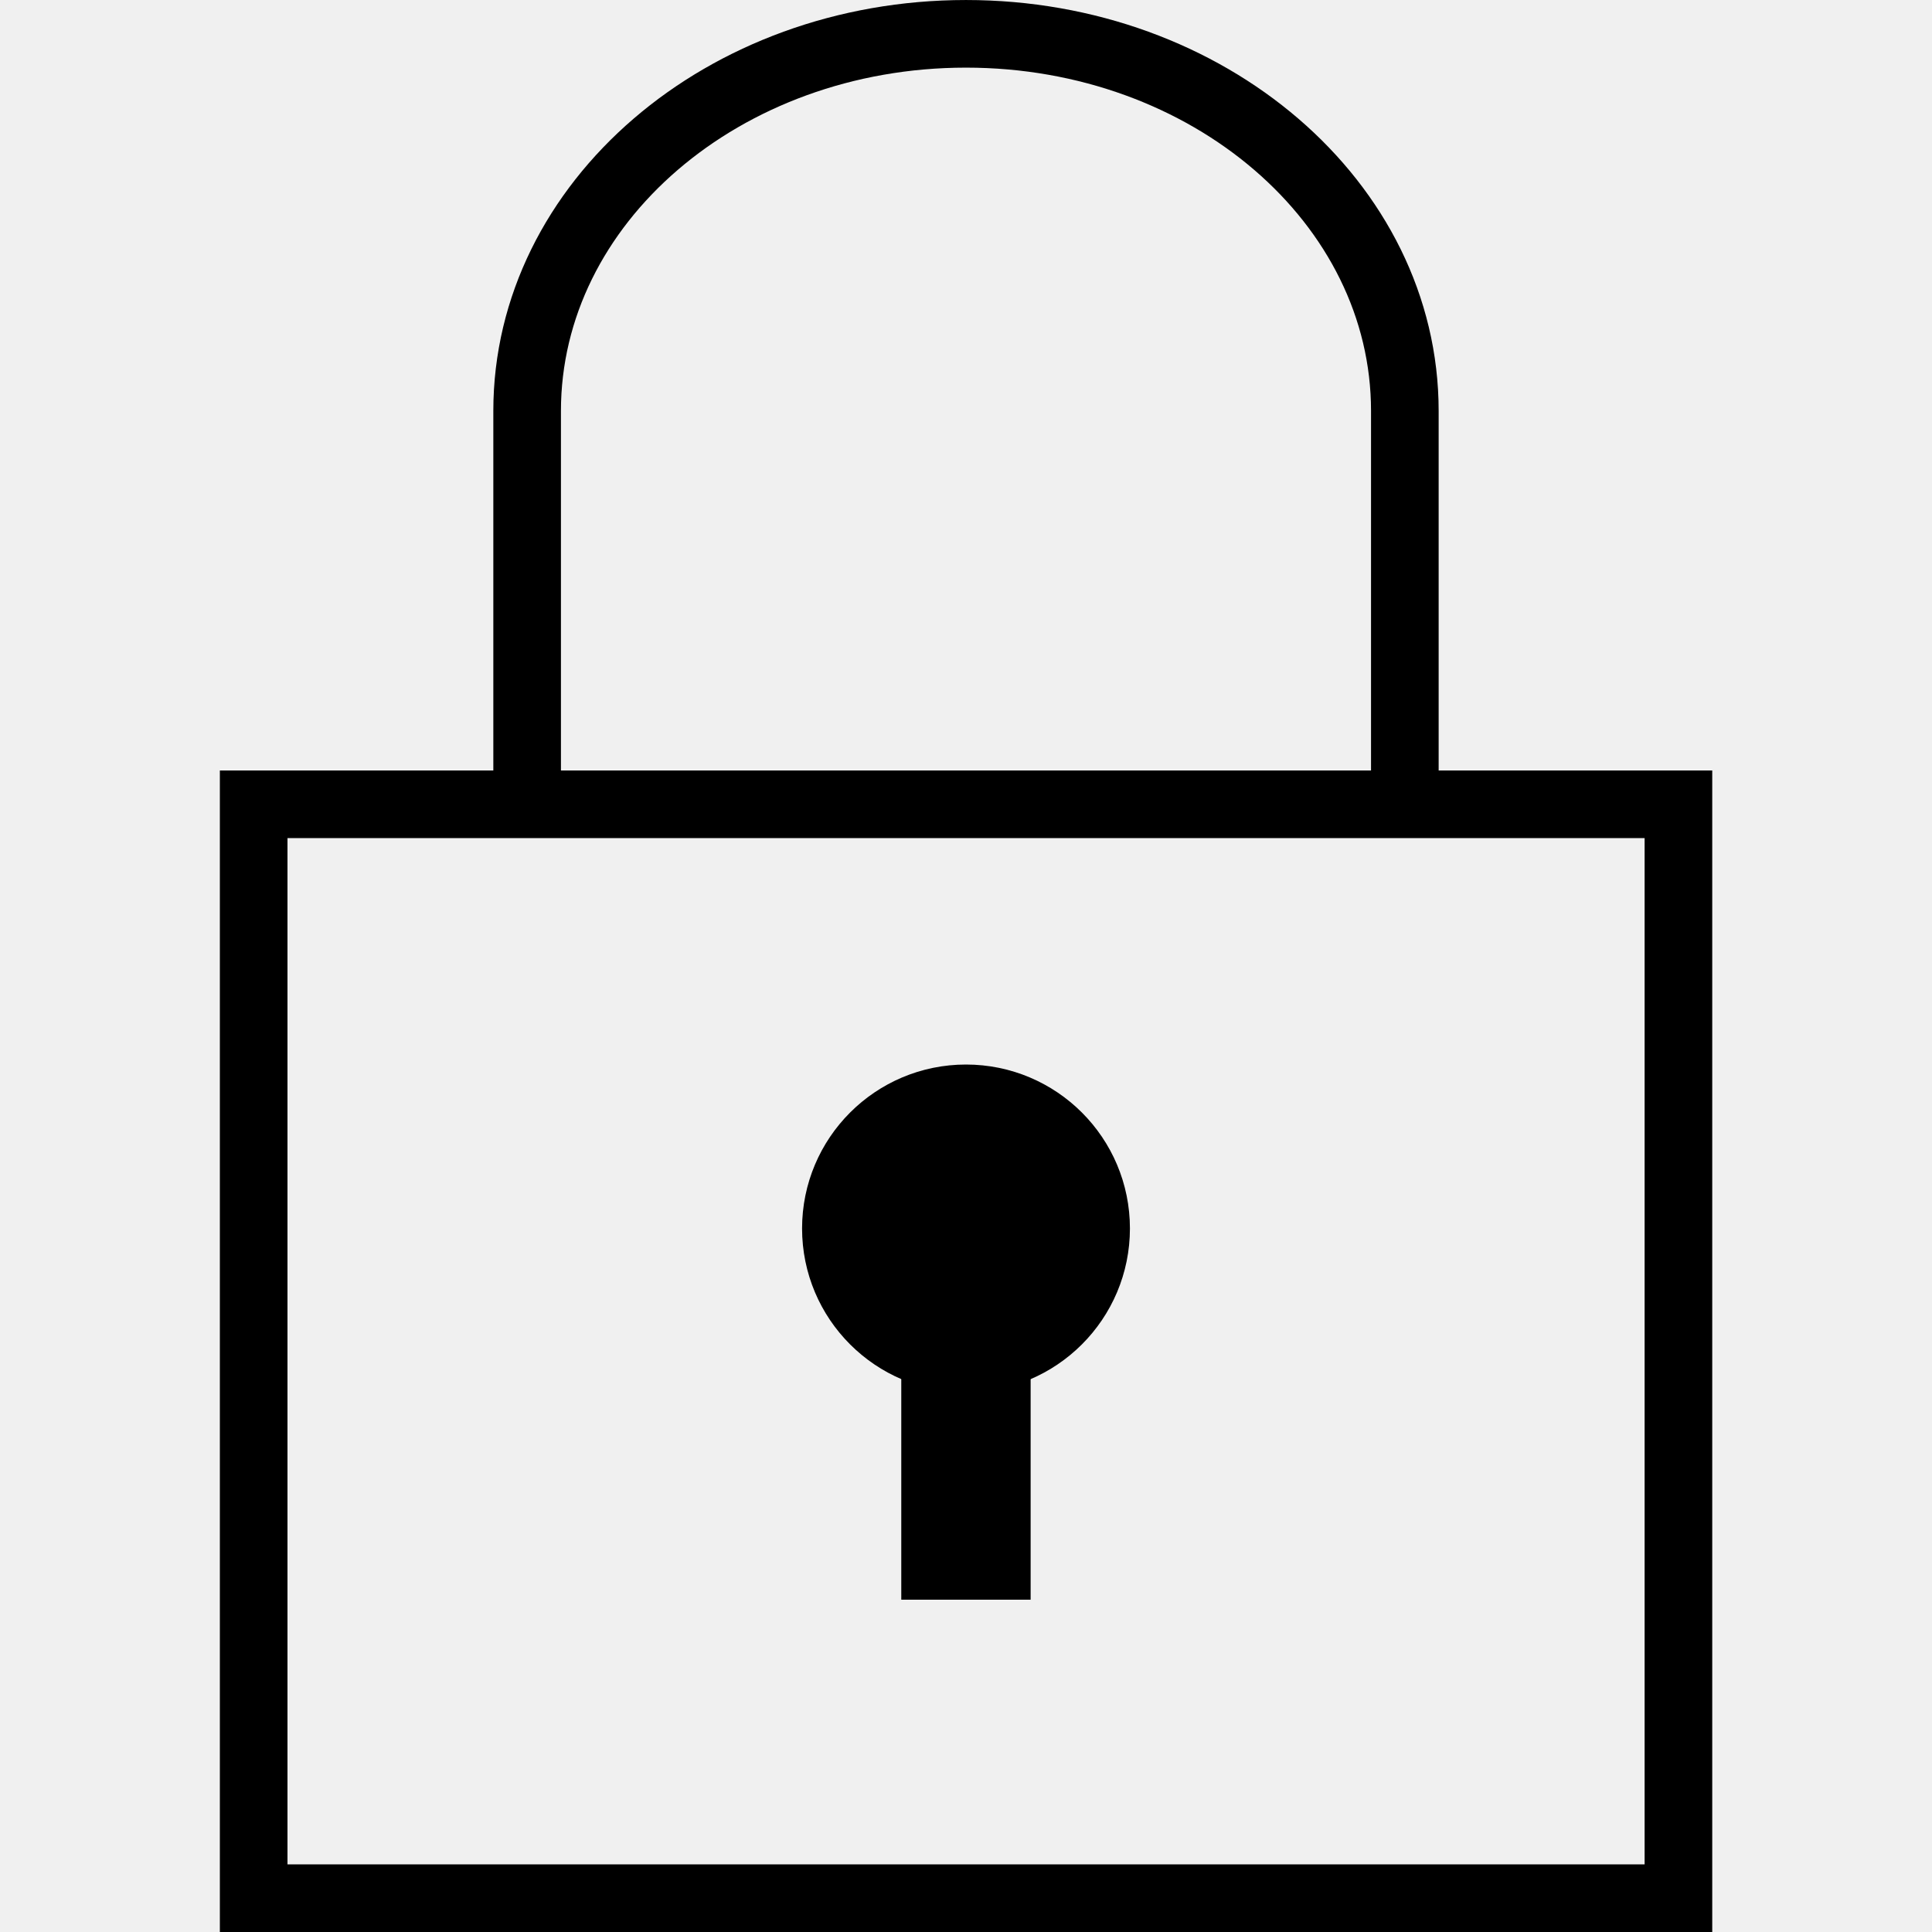
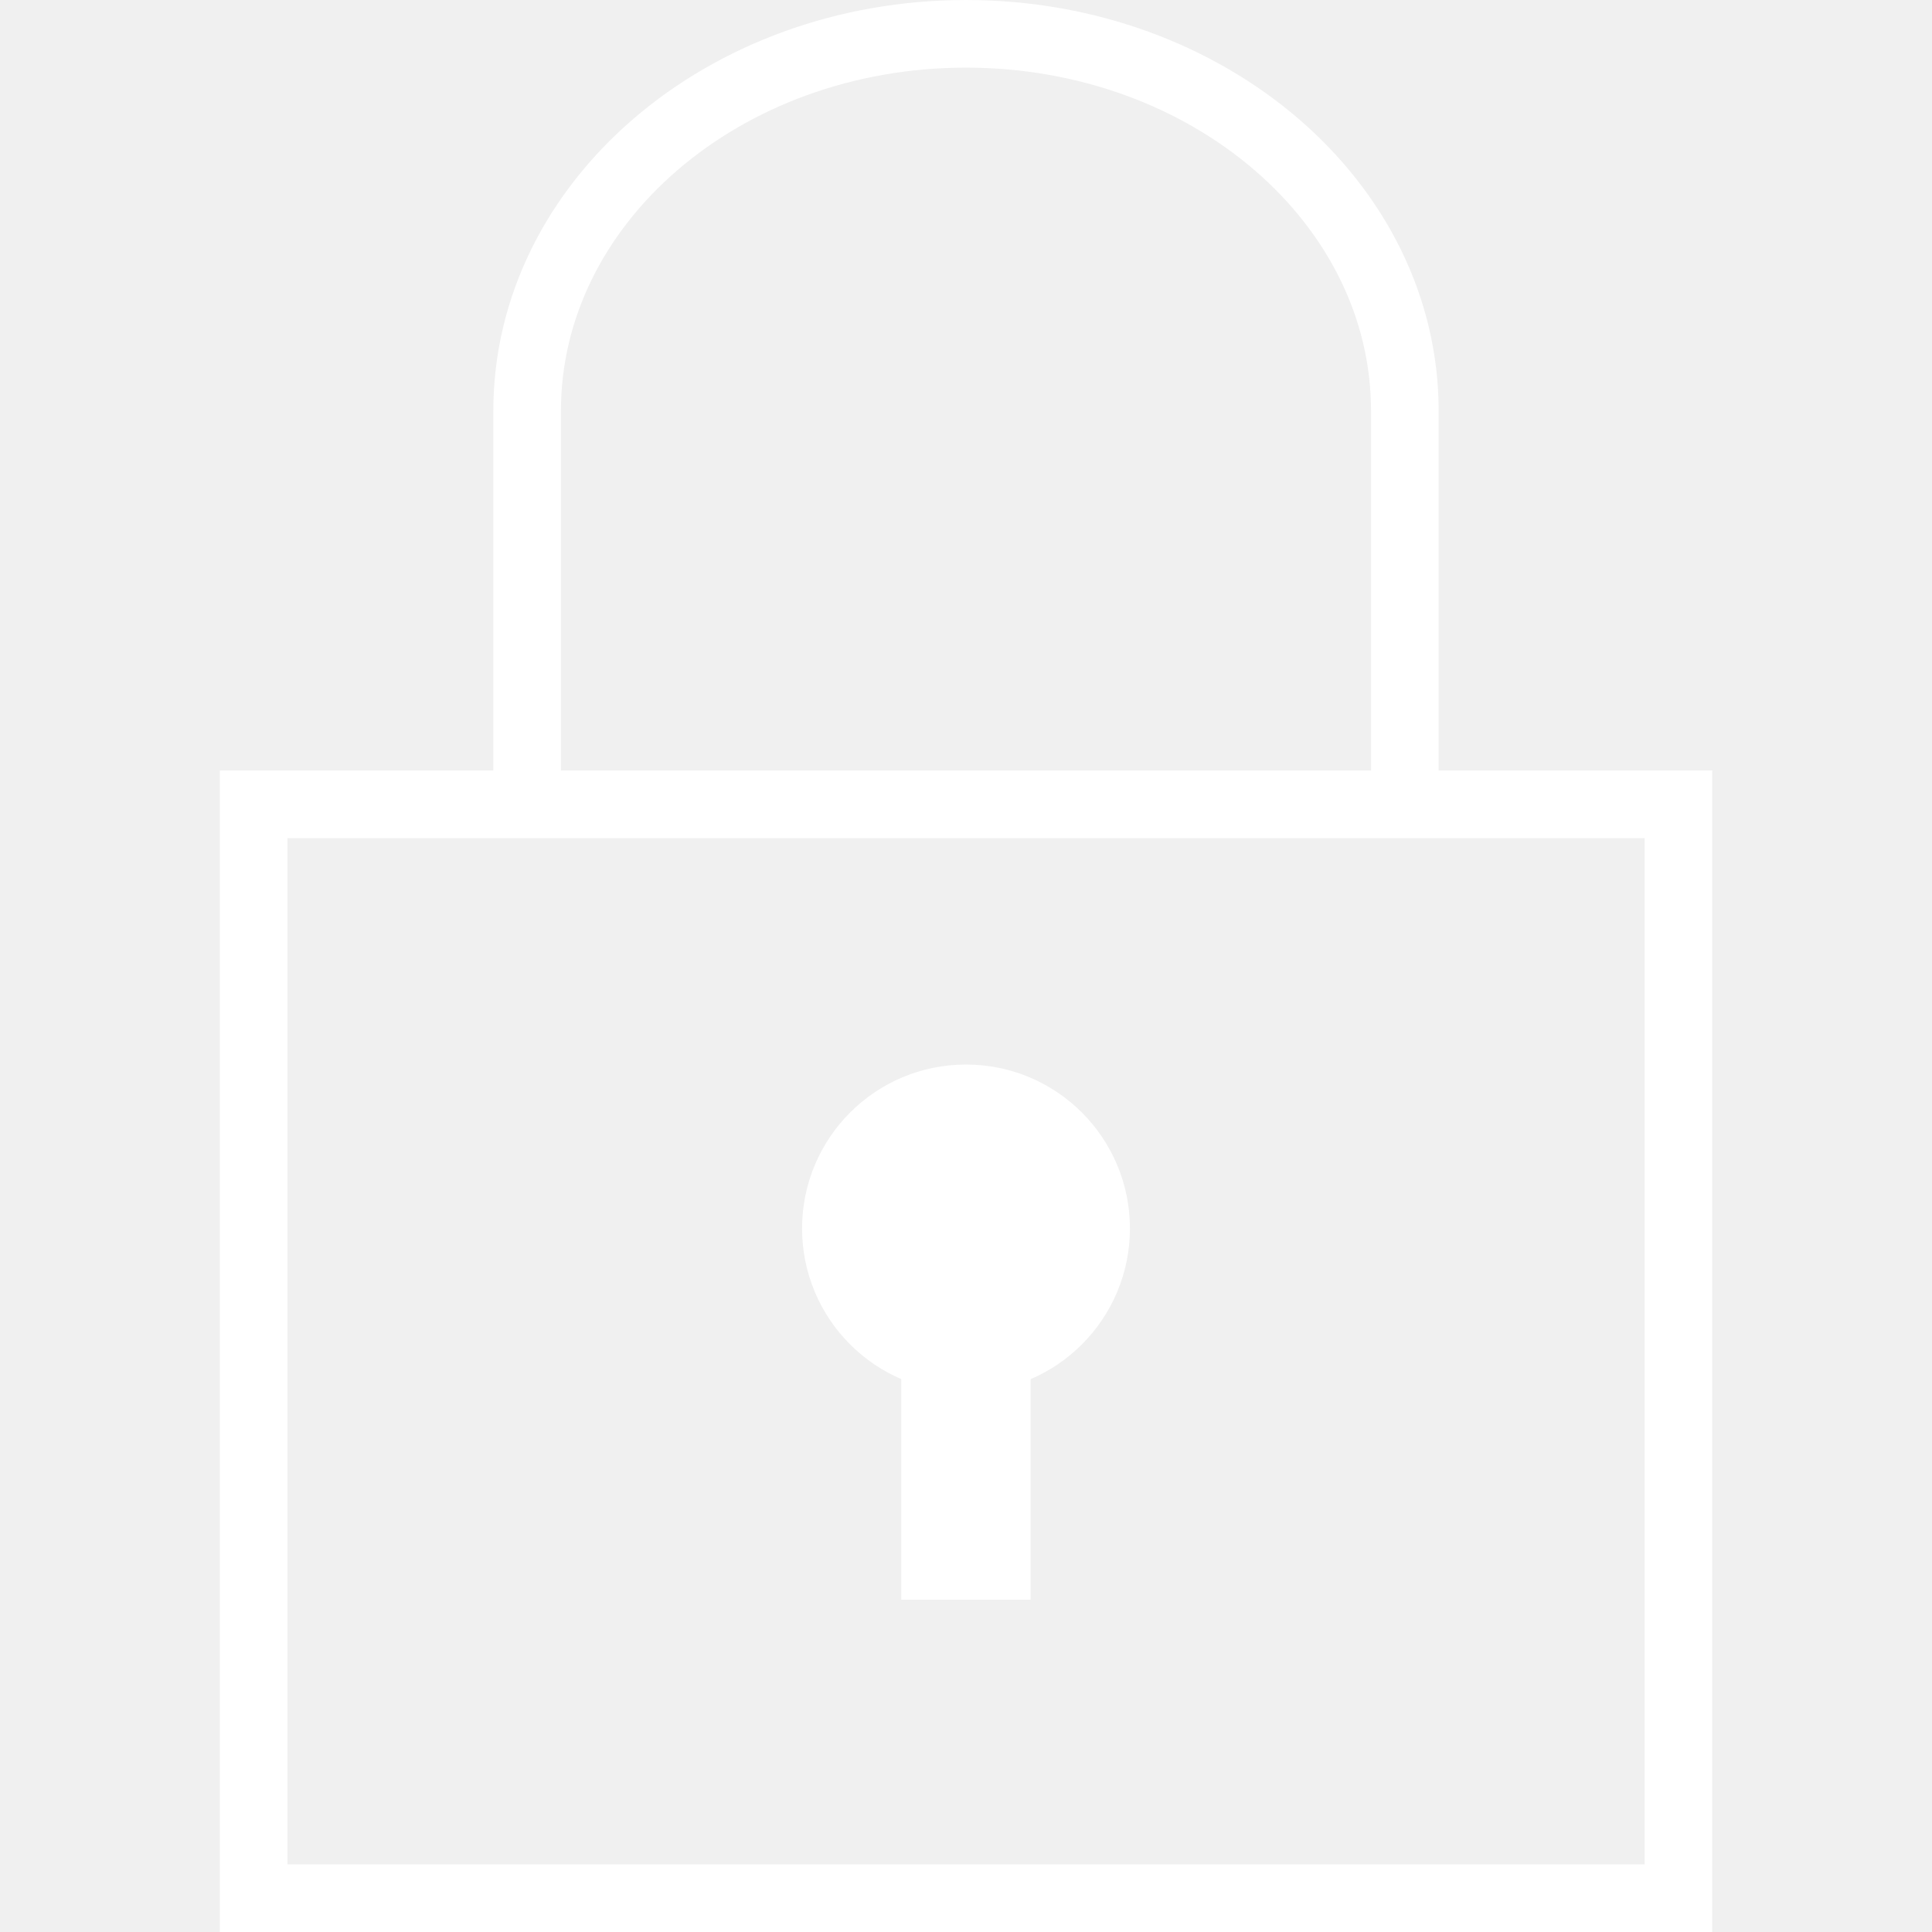
<svg xmlns="http://www.w3.org/2000/svg" width="20" height="20">
  <g>
    <rect fill="none" id="canvas_background" height="22" width="22" y="-1" x="-1" />
    <g display="none" id="canvasGrid">
      <rect id="svg_2" fill="url(#gridpattern)" stroke-width="0" y="0" x="0" height="100%" width="100%" />
    </g>
  </g>
  <g>
-     <rect stroke="#000000" id="svg_1" height="11.324" width="14.749" y="8.326" x="2.626" fill-opacity="null" stroke-opacity="null" stroke-width="0.7" fill="none" />
-     <path stroke="#000000" transform="rotate(-90 10,4.25411) " id="svg_8" d="m6.096,-0.289l3.904,0l0,0c2.156,0 3.904,2.034 3.904,4.543c0,2.509 -1.748,4.543 -3.904,4.543l-3.904,0" fill-opacity="null" stroke-opacity="null" stroke-width="0.7" fill="none" />
-     <ellipse stroke="#000000" ry="1.347" rx="1.347" id="svg_9" cy="12.717" cx="10" stroke-opacity="null" stroke-width="0.7" fill="#000000" />
-     <rect stroke="#000000" id="svg_11" height="1.689" width="0.639" y="14.521" x="9.68" stroke-opacity="null" stroke-width="0.7" fill="#000000" />
+     <rect stroke="#fff" id="svg_1" height="11.324" width="14.749" y="8.326" x="2.626" fill-opacity="null" stroke-opacity="null" stroke-width="0.7" fill="none" />
+     <path stroke="#fff" transform="rotate(-90 10,4.25411) " id="svg_8" d="m6.096,-0.289l3.904,0l0,0c2.156,0 3.904,2.034 3.904,4.543c0,2.509 -1.748,4.543 -3.904,4.543l-3.904,0" fill-opacity="null" stroke-opacity="null" stroke-width="0.7" fill="none" />
+     <ellipse stroke="#fff" ry="1.347" rx="1.347" id="svg_9" cy="12.717" cx="10" stroke-opacity="null" stroke-width="0.7" fill="#fff" />
+     <rect stroke="#fff" id="svg_11" height="1.689" width="0.639" y="14.521" x="9.68" stroke-opacity="null" stroke-width="0.7" fill="#fff" />
  </g>
</svg>
